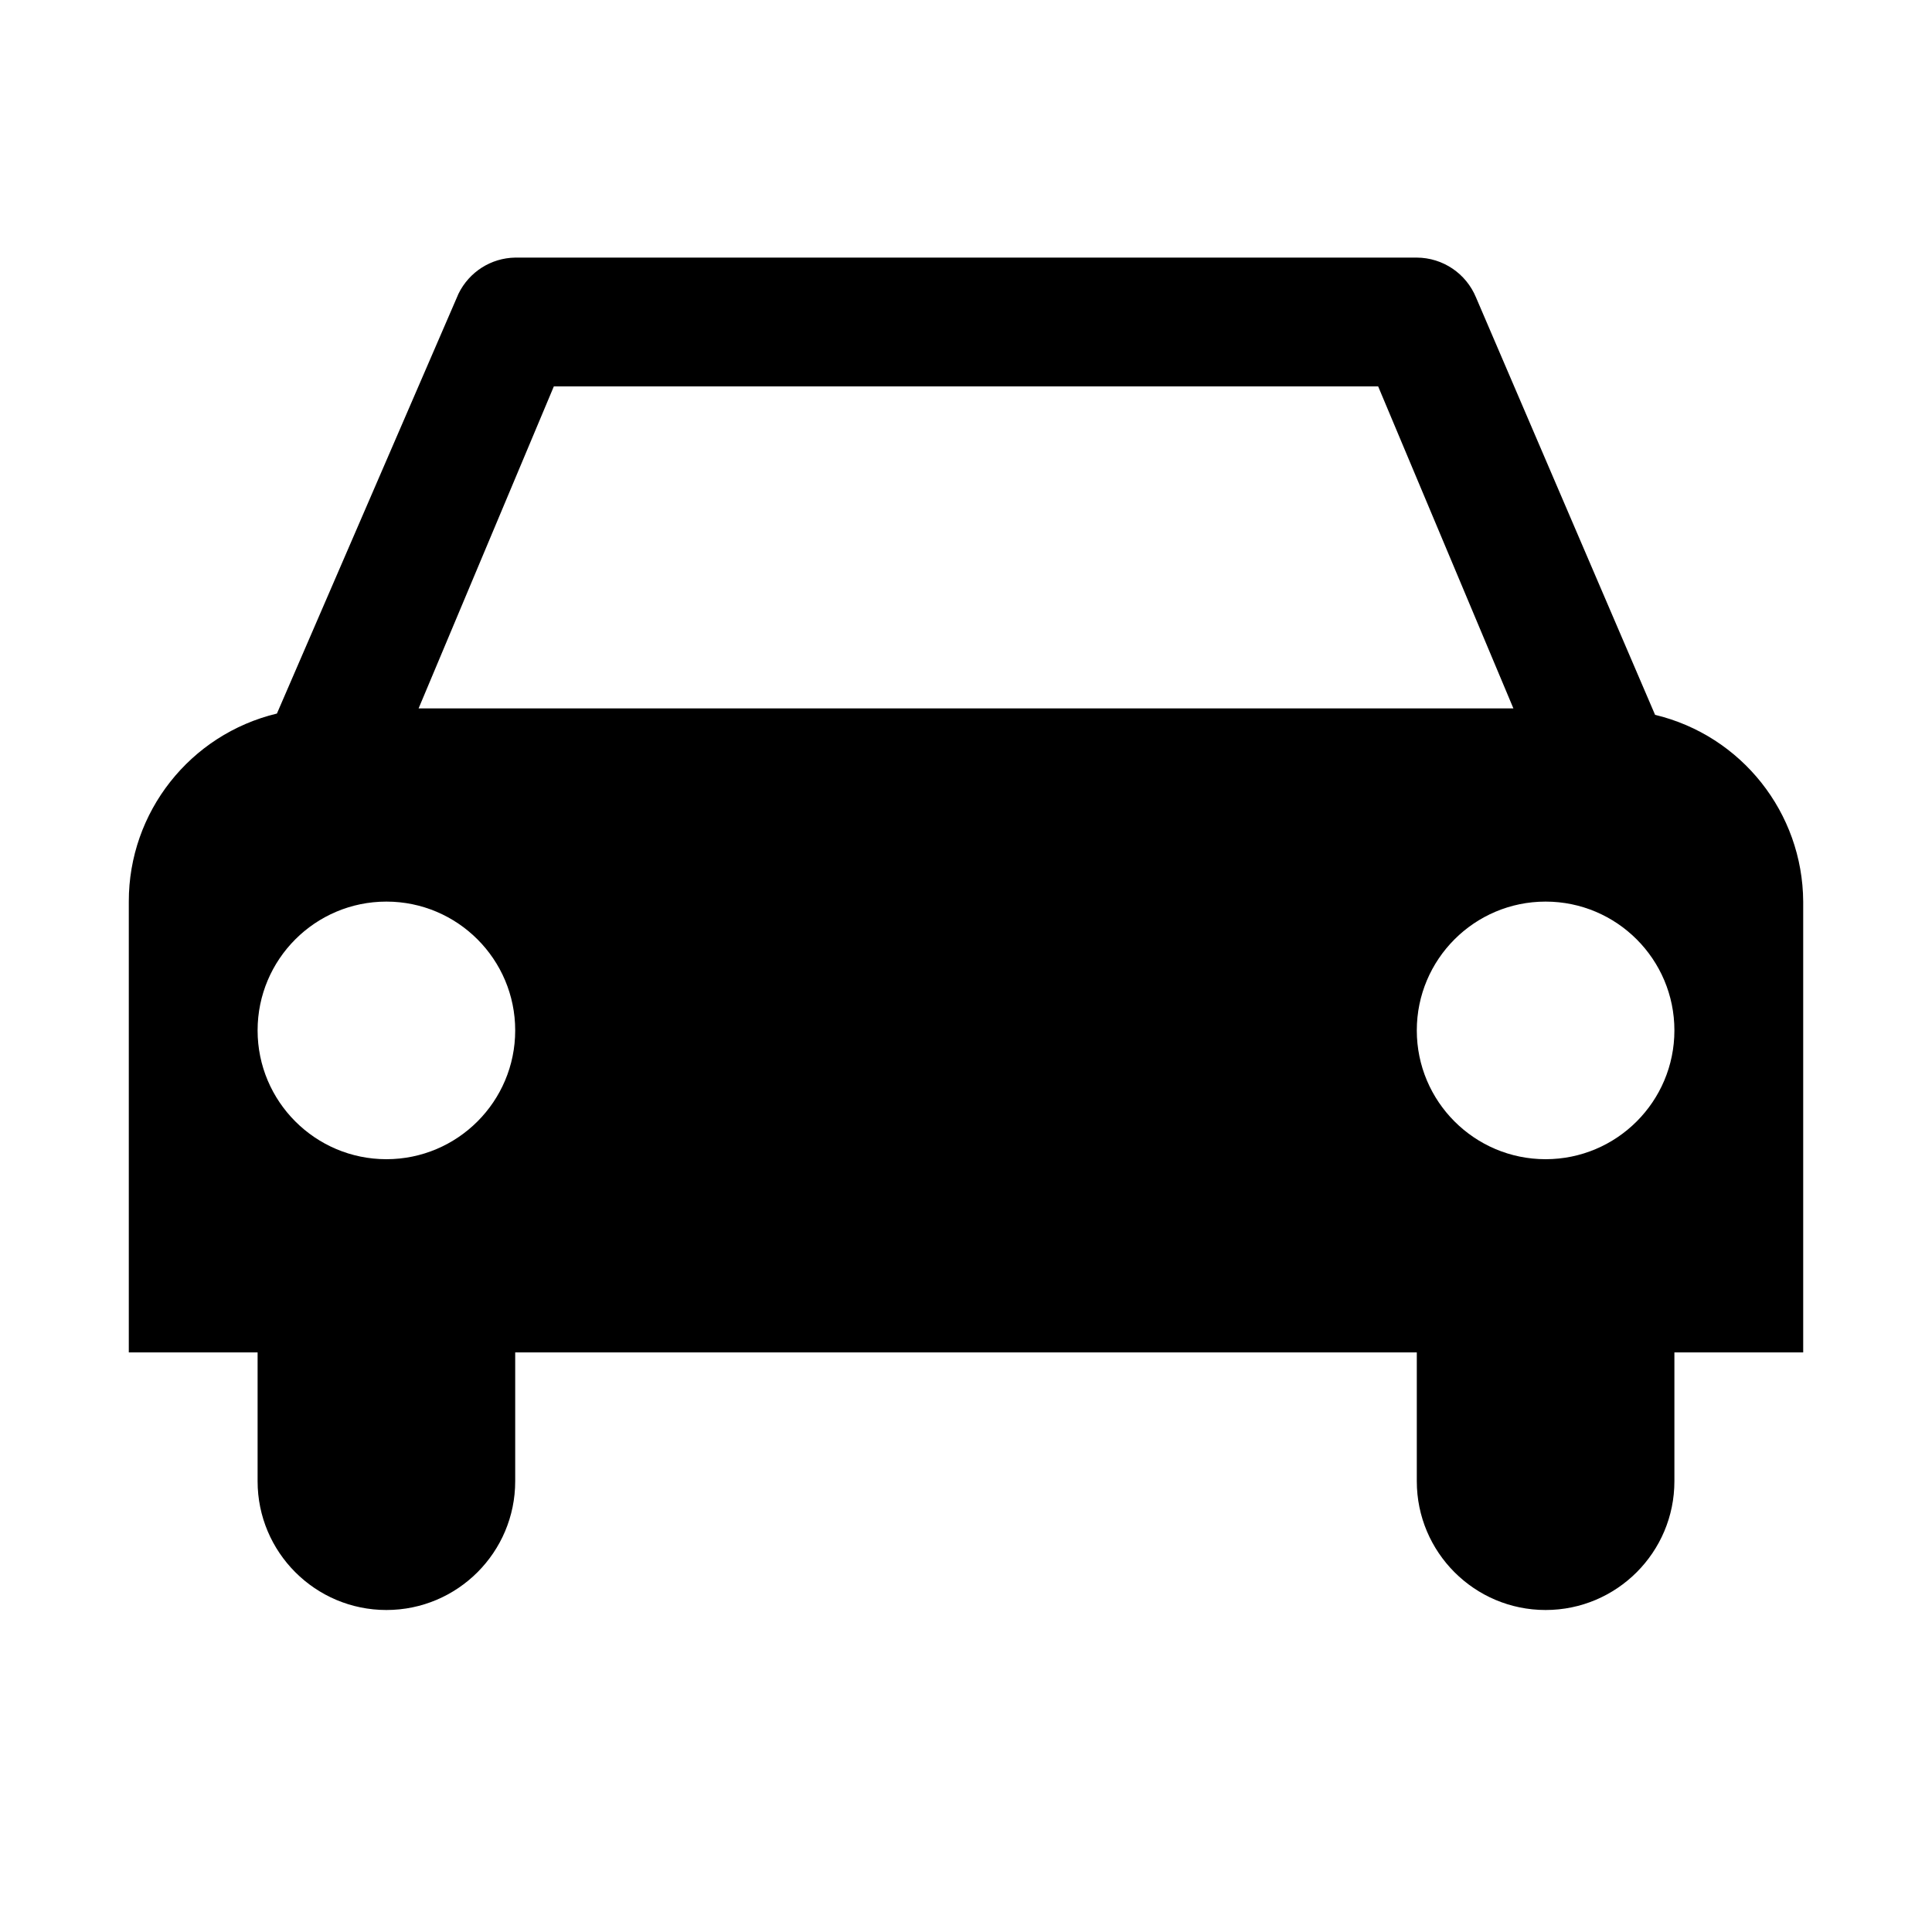
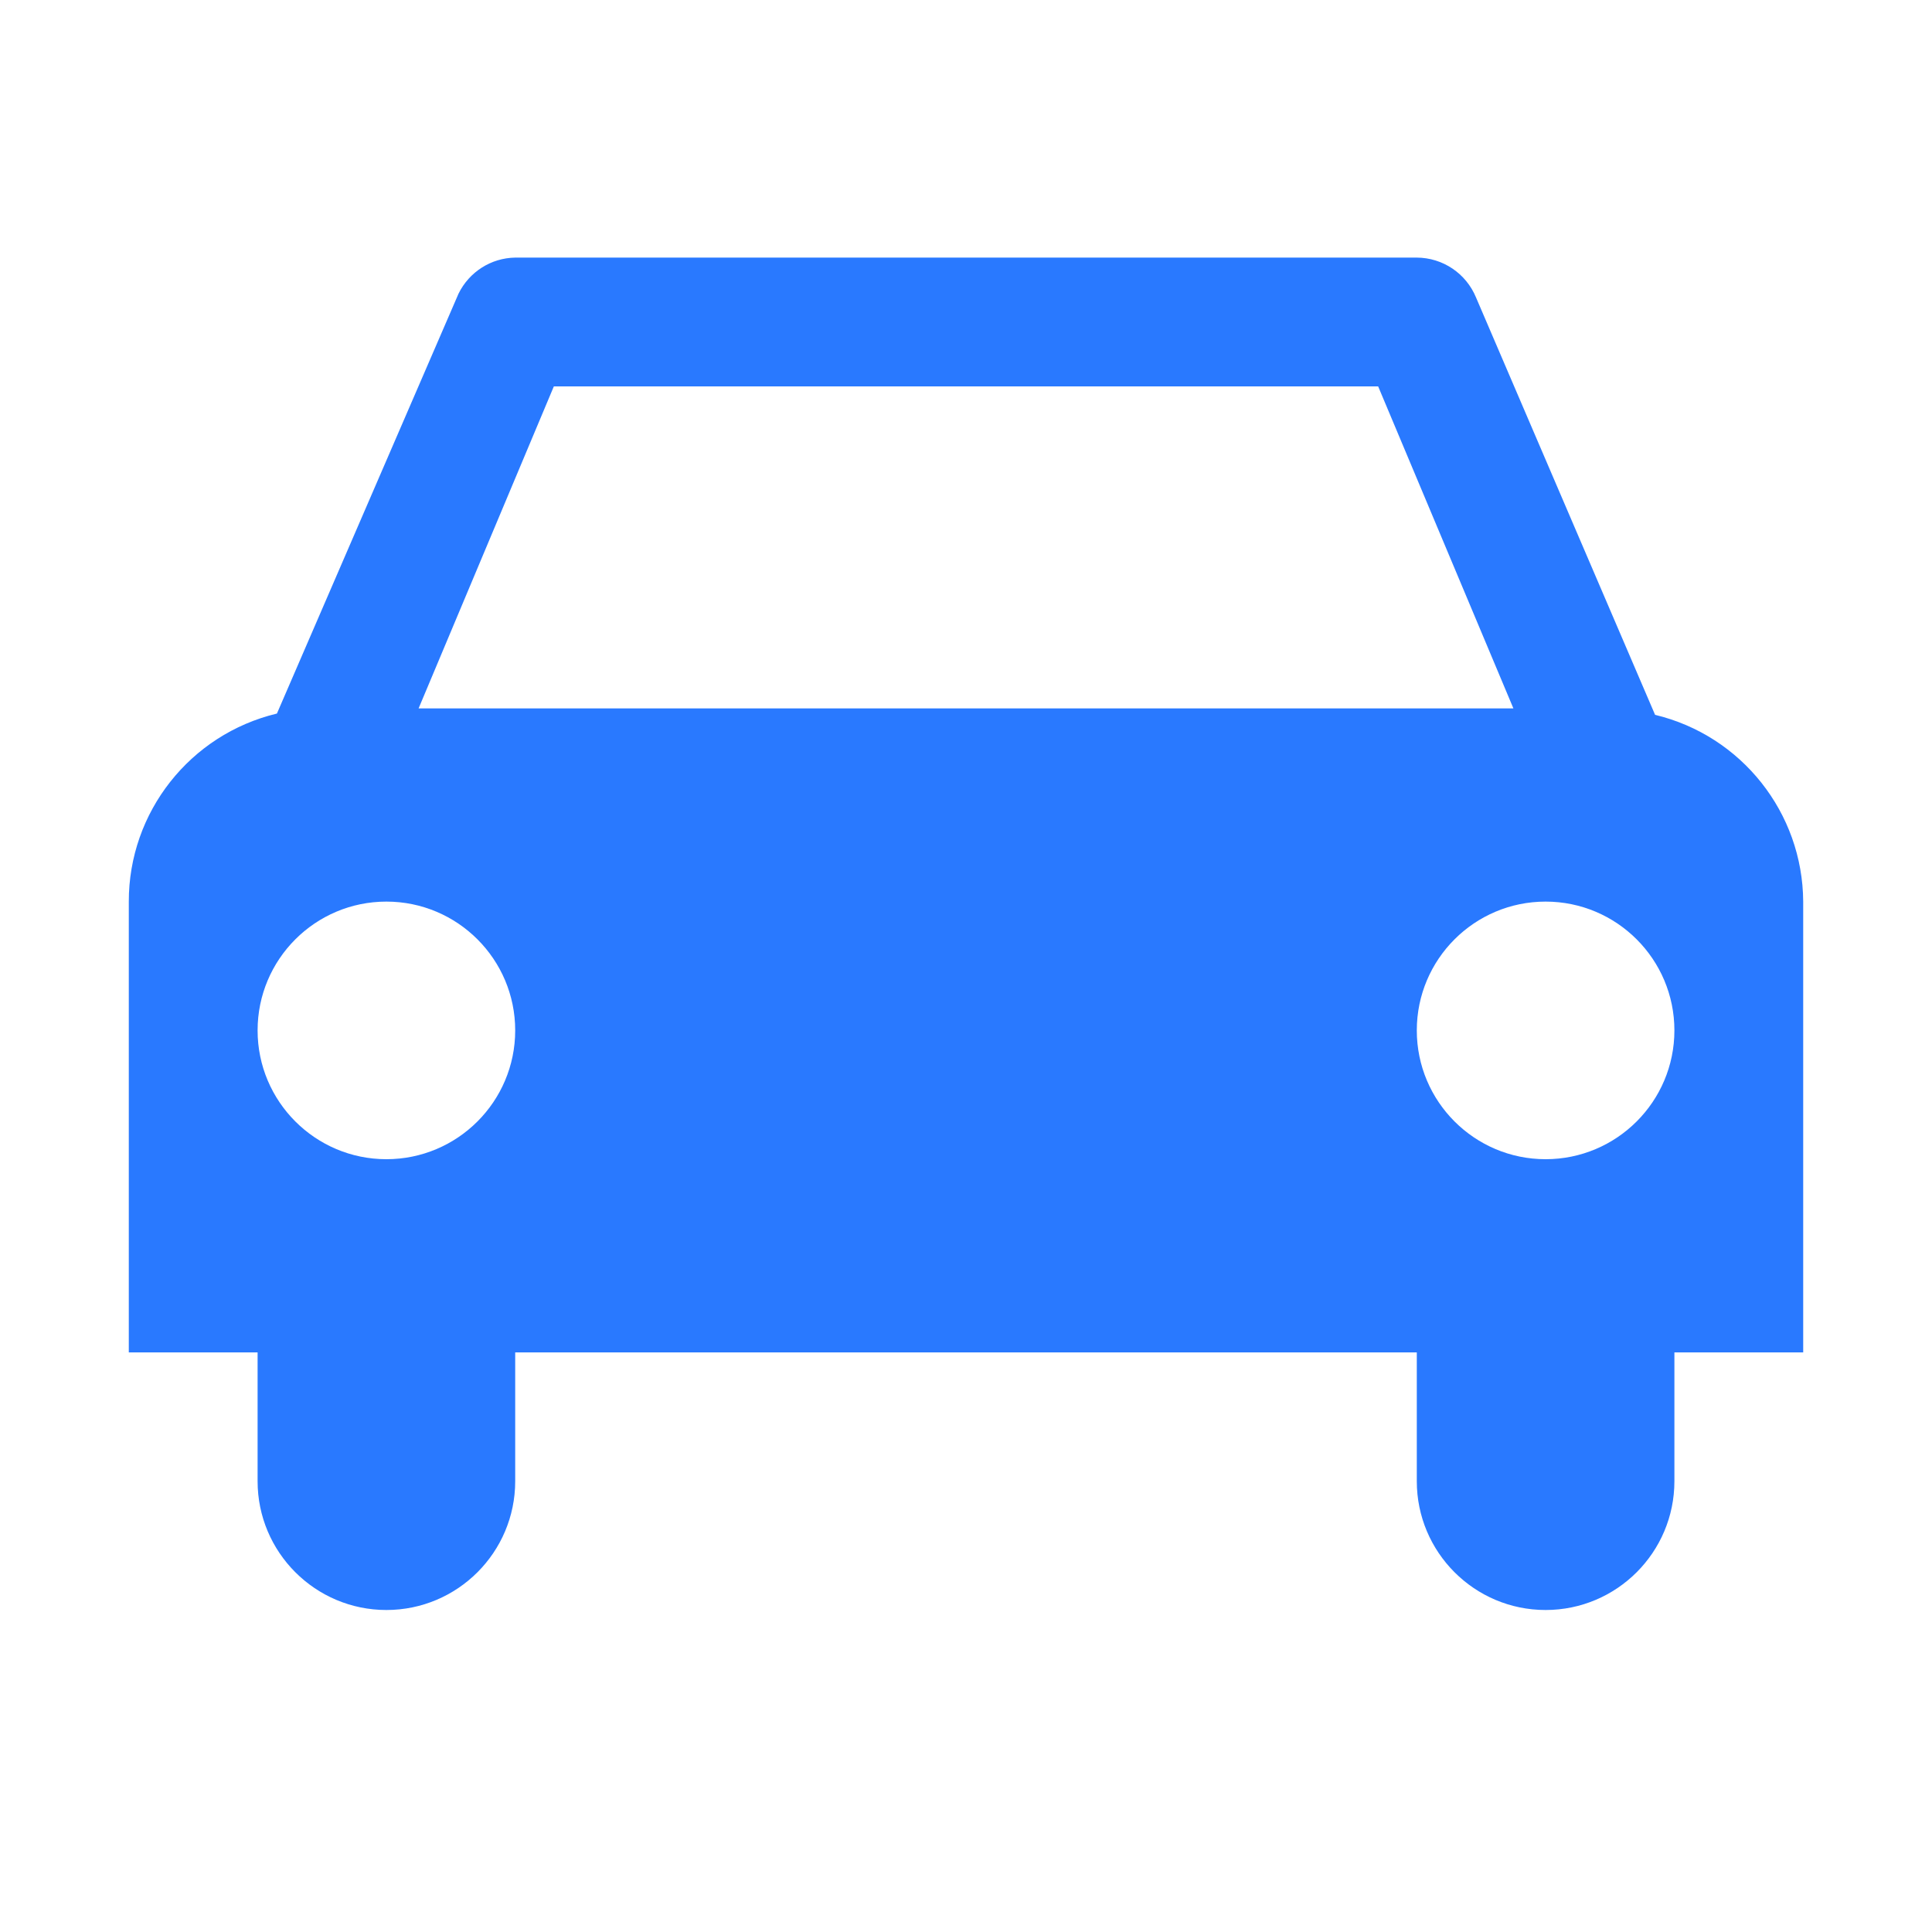
- <svg xmlns="http://www.w3.org/2000/svg" version="1.1" id="Layer_1" x="0px" y="0px" width="15px" height="15px" viewBox="0 0 15 15" style="enable-background:new 0 0 15 15;" xml:space="preserve">
+ <svg xmlns="http://www.w3.org/2000/svg" version="1.1" fill="#2979ff" x="0px" y="0px" width="15px" height="15px" viewBox="0 0 15 15" style="enable-background:new 0 0 15 15;" xml:space="preserve">
  <path d="M14,7c-0.004-0.69-0.479-1.289-1.15-1.45l-1.39-3.24l0,0l0,0l0,0C11.383,2.123,11.202,2.001,11,2H4  C3.812,2.003,3.643,2.111,3.56,2.28l0,0l0,0l0,0L2.15,5.54C1.475,5.702,0.999,6.306,1,7v3.5h1v1c0,0.552,0.448,1,1,1  s1-0.448,1-1v-1h7v1c0,0.552,0.448,1,1,1s1-0.448,1-1v-1h1V7z M4.3,3h6.4l1.05,2.5h-8.5L4.3,3z M3,9C2.448,9,2,8.552,2,8  s0.448-1,1-1s1,0.448,1,1S3.552,9,3,9z M12,9c-0.552,0-1-0.448-1-1s0.448-1,1-1s1,0.448,1,1S12.552,9,12,9z" />
</svg>
